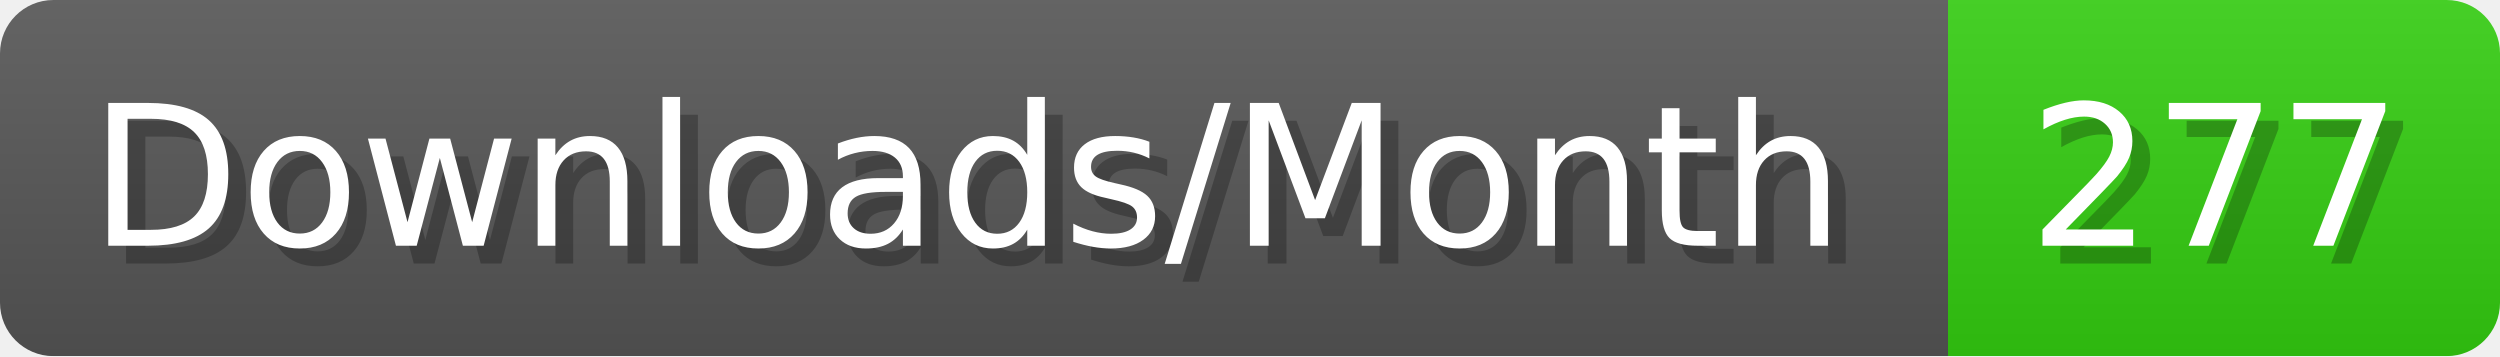
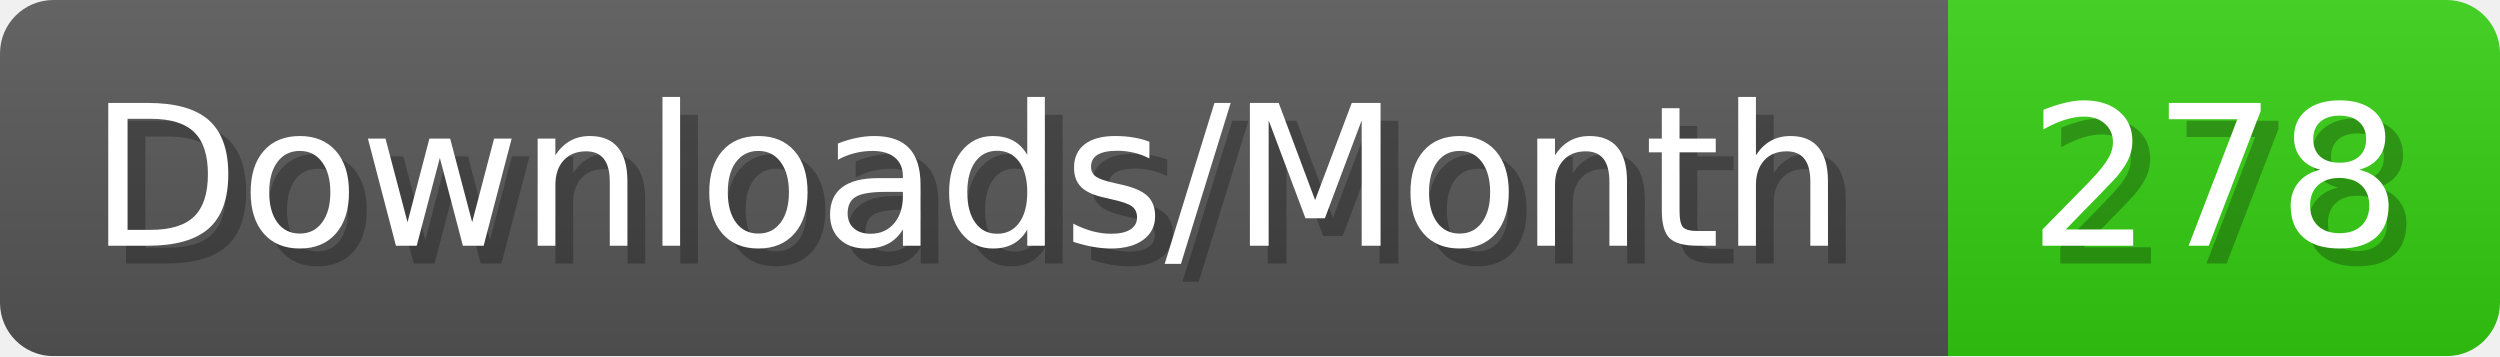
- <svg xmlns="http://www.w3.org/2000/svg" width="140.4" height="20" viewBox="0 0 1404 200" role="img" aria-label="Downloads/Month: 277">
+ <svg xmlns="http://www.w3.org/2000/svg" width="140.4" height="20" viewBox="0 0 1404 200" role="img" aria-label="Downloads/Month: 278">
  <linearGradient id="YlXUI" x2="0" y2="100%">
    <stop offset="0" stop-opacity=".1" stop-color="#EEE" />
    <stop offset="1" stop-opacity=".1" />
  </linearGradient>
  <mask id="JHhop">
    <rect width="1404" height="200" rx="30" fill="#FFF" />
  </mask>
  <g mask="url(#JHhop)">
    <rect width="1094" height="200" fill="#555" />
    <rect width="310" height="200" fill="#3C1" x="1094" />
    <rect width="1404" height="200" fill="url(#YlXUI)" />
  </g>
  <g aria-hidden="true" fill="#fff" text-anchor="start" font-family="Verdana,DejaVu Sans,sans-serif" font-size="110">
    <text x="60" y="148" textLength="994" fill="#000" opacity="0.25">Downloads/Month</text>
    <text x="50" y="138" textLength="994">Downloads/Month</text>
-     <text x="1149" y="148" textLength="210" fill="#000" opacity="0.25">277</text>
-     <text x="1139" y="138" textLength="210">277</text>
+     <text x="1149" y="148" textLength="210" fill="#000" opacity="0.25">278</text>
+     <text x="1139" y="138" textLength="210">278</text>
  </g>
</svg>
